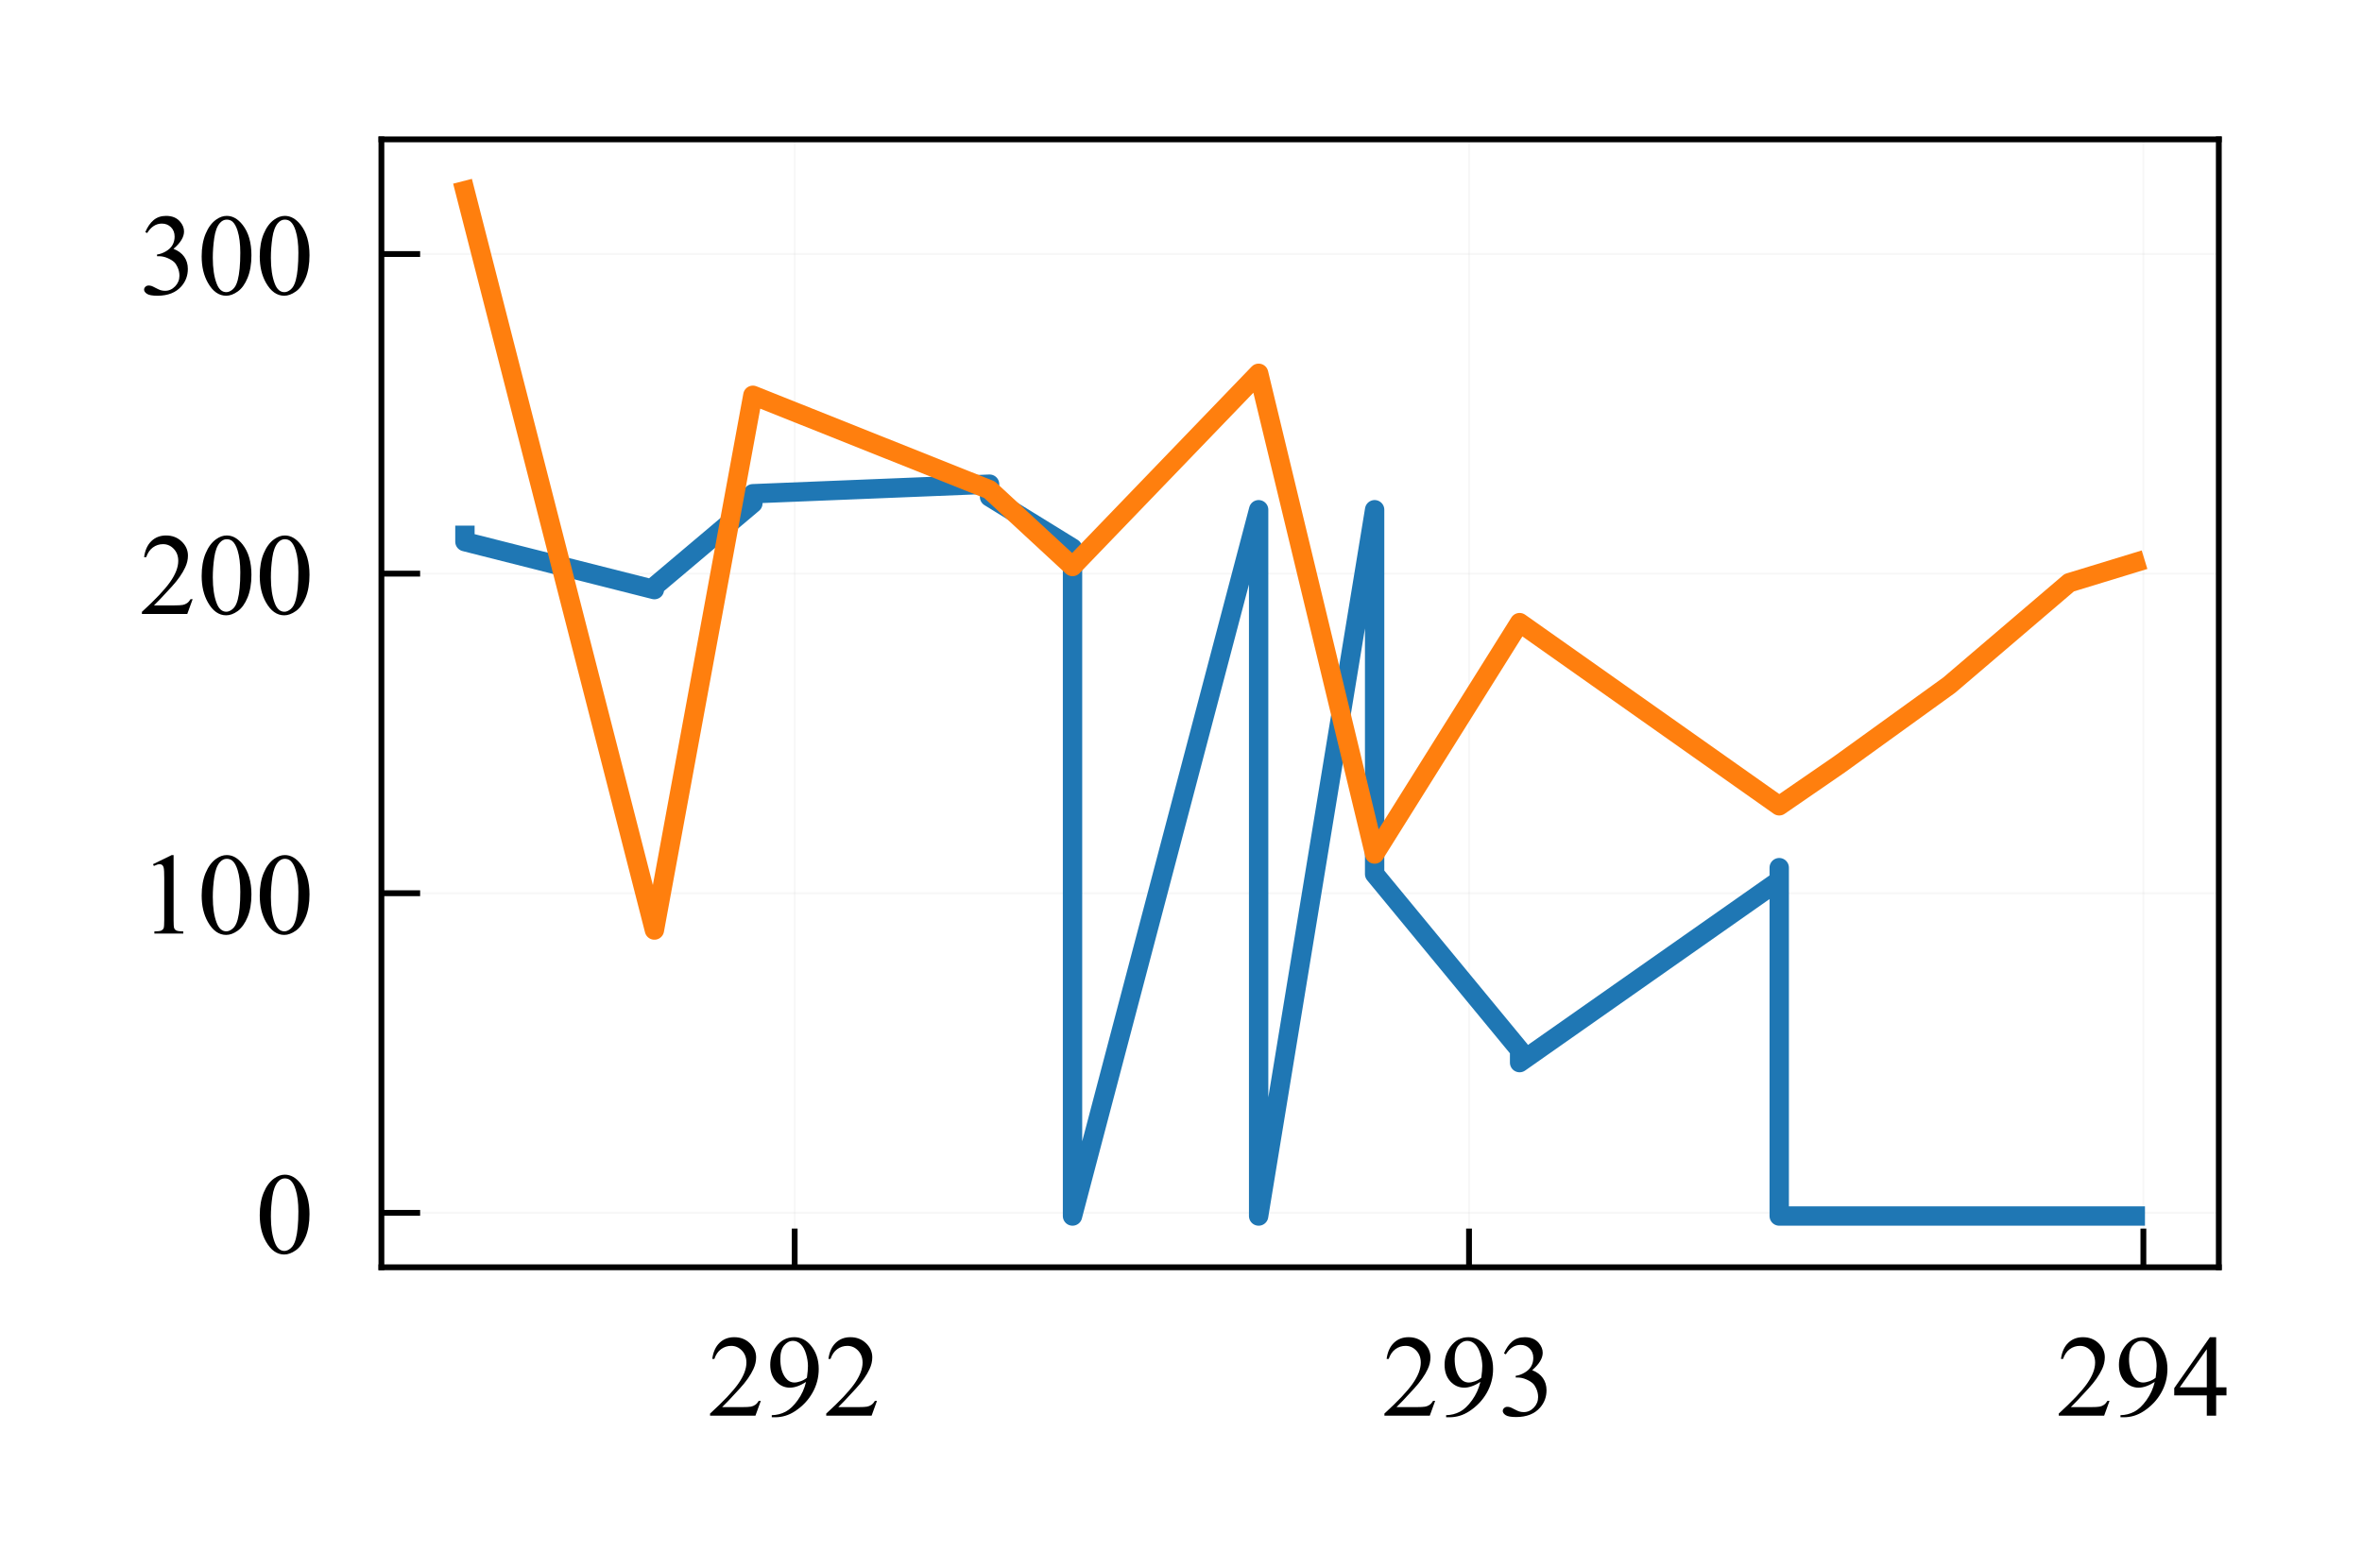
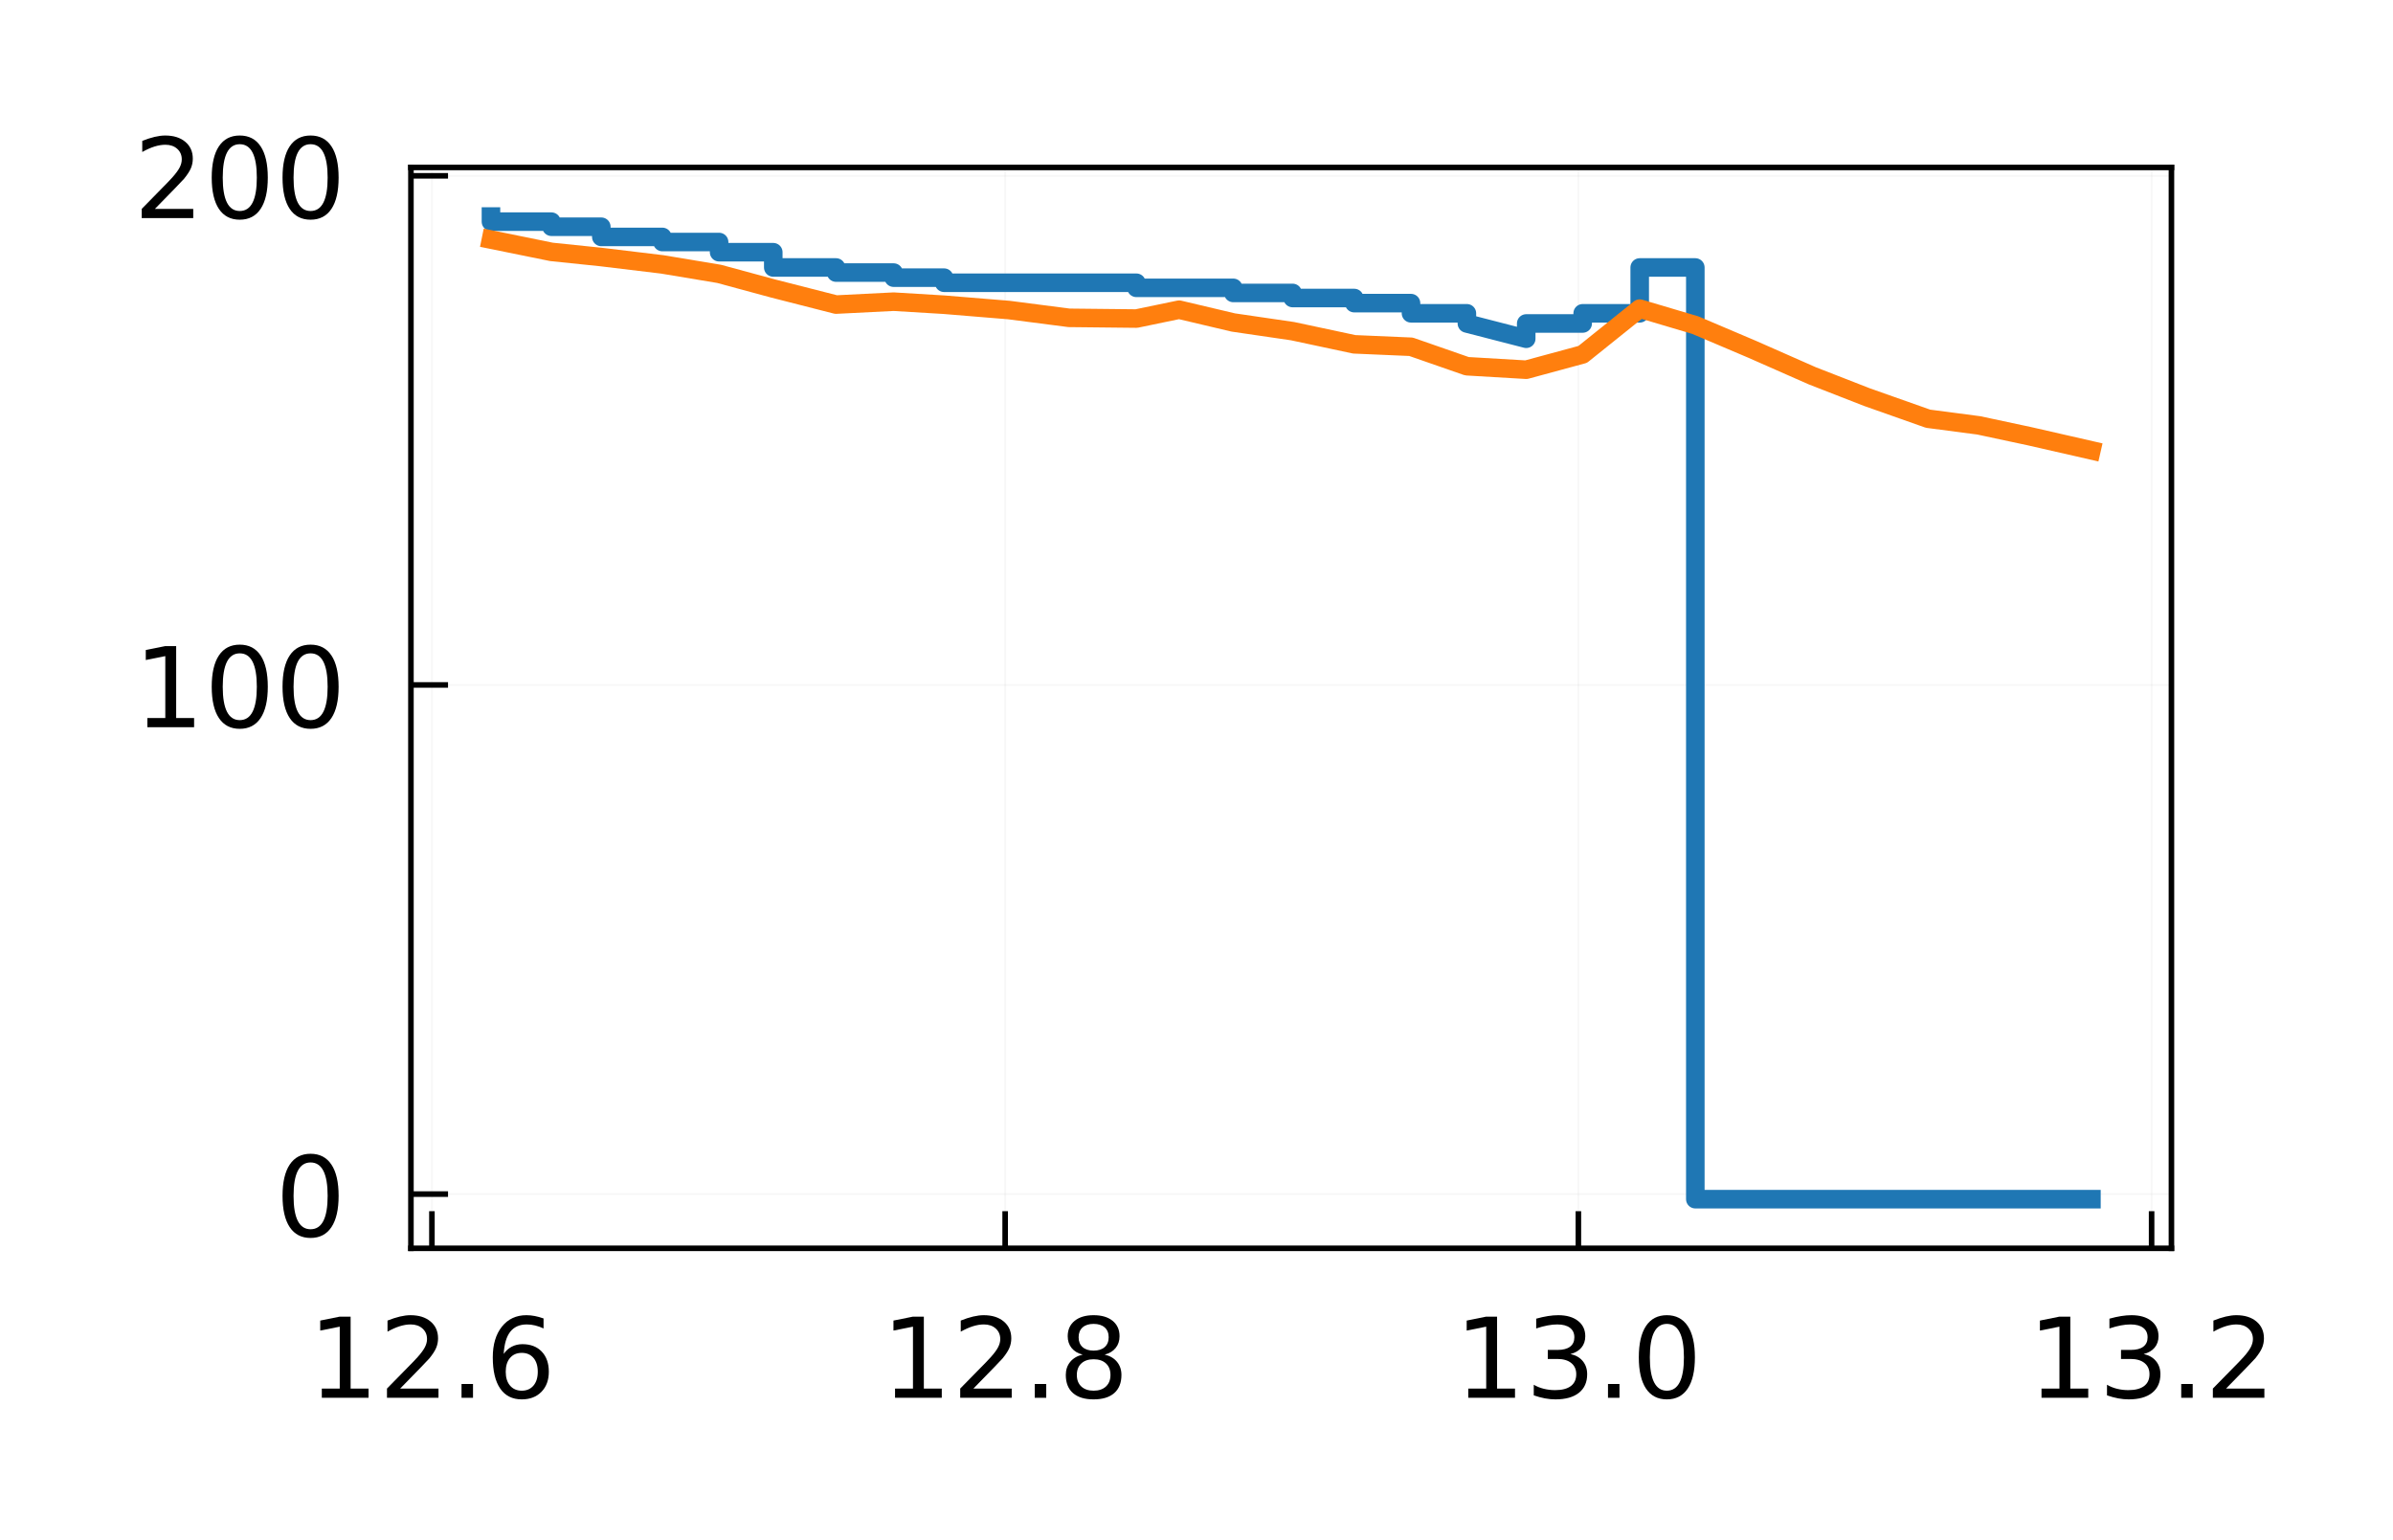
- <svg xmlns="http://www.w3.org/2000/svg" xmlns:xlink="http://www.w3.org/1999/xlink" height="81pt" version="1.1" viewBox="0 0 122 81" width="122pt">
+ <svg xmlns="http://www.w3.org/2000/svg" xmlns:xlink="http://www.w3.org/1999/xlink" height="83pt" version="1.1" viewBox="0 0 129 83" width="129pt">
  <defs>
    <style type="text/css">
*{stroke-linecap:butt;stroke-linejoin:round;}
  </style>
  </defs>
  <g id="figure_1">
    <g id="patch_1">
-       <path d="M 0 81.622  L 122.408 81.622  L 122.408 0  L 0 0  z " style="fill:#ffffff;" />
+       <path d="M -0 83.806  L 129.867 83.806  L 129.867 0  L -0 0  z " style="fill:#ffffff;" />
    </g>
    <g id="axes_1">
      <g id="patch_2">
-         <path d="M 19.7 65.472  L 114.604 65.472  L 114.604 7.2  L 19.7 7.2  z " style="fill:#ffffff;" />
+         <path d="M 22.152 67.299  L 117.056 67.299  L 117.056 9.027  L 22.152 9.027  z " style="fill:#ffffff;" />
      </g>
      <g id="matplotlib.axis_1">
        <g id="xtick_1">
          <g id="line2d_1">
-             <path clip-path="url(#pd9d50fb9fd)" d="M 41.046 65.472  L 41.046 7.2  " style="fill:none;opacity:0.1;stroke:#b0b0b0;stroke-linecap:square;stroke-width:0.1;" />
+             <path clip-path="url(#p33ca789820)" d="M 23.283 67.299  L 23.283 9.027  " style="fill:none;opacity:0.1;stroke:#b0b0b0;stroke-linecap:square;stroke-width:0.1;" />
          </g>
          <g id="line2d_2">
            <defs>
-               <path d="M 0 0  L 0 -2  " id="mef426bf92e" style="stroke:#000000;stroke-width:0.3;" />
+               <path d="M 0 0  L 0 -2  " id="m81532bc387" style="stroke:#000000;stroke-width:0.3;" />
            </defs>
            <g>
-               <use style="stroke:#000000;stroke-width:0.3;" x="41.046" xlink:href="#mef426bf92e" y="65.472" />
+               <use style="stroke:#000000;stroke-width:0.3;" x="23.283" xlink:href="#m81532bc387" y="67.299" />
            </g>
          </g>
          <g id="text_1">
            <defs>
-               <path d="M 45.844 12.75  L 41.219 0  L 2.156 0  L 2.156 1.812  Q 19.391 17.531 26.422 27.484  Q 33.453 37.453 33.453 45.703  Q 33.453 52 29.594 56.047  Q 25.734 60.109 20.359 60.109  Q 15.484 60.109 11.594 57.25  Q 7.719 54.391 5.859 48.875  L 4.047 48.875  Q 5.281 57.906 10.328 62.734  Q 15.375 67.578 22.953 67.578  Q 31 67.578 36.391 62.406  Q 41.797 57.234 41.797 50.203  Q 41.797 45.172 39.453 40.141  Q 35.844 32.234 27.734 23.391  Q 15.578 10.109 12.547 7.375  L 29.828 7.375  Q 35.109 7.375 37.234 7.766  Q 39.359 8.156 41.062 9.344  Q 42.781 10.547 44.047 12.75  z " id="TimesNewRomanPSMT-32" />
-               <path d="M 5.281 -1.375  L 5.281 0.438  Q 11.625 0.531 17.094 3.391  Q 22.562 6.25 27.656 13.375  Q 32.766 20.516 34.766 29.047  Q 27.094 24.125 20.906 24.125  Q 13.922 24.125 8.938 29.516  Q 3.953 34.906 3.953 43.844  Q 3.953 52.547 8.938 59.328  Q 14.938 67.578 24.609 67.578  Q 32.766 67.578 38.578 60.844  Q 45.703 52.484 45.703 40.234  Q 45.703 29.203 40.281 19.656  Q 34.859 10.109 25.203 3.812  Q 17.328 -1.375 8.062 -1.375  z M 35.547 32.672  Q 36.422 39.016 36.422 42.828  Q 36.422 47.562 34.812 53.047  Q 33.203 58.547 30.25 61.469  Q 27.297 64.406 23.531 64.406  Q 19.188 64.406 15.906 60.5  Q 12.641 56.594 12.641 48.875  Q 12.641 38.578 17 32.766  Q 20.172 28.562 24.812 28.562  Q 27.047 28.562 30.125 29.641  Q 33.203 30.719 35.547 32.672  z " id="TimesNewRomanPSMT-39" />
+               <path d="M 12.406 8.297  L 28.516 8.297  L 28.516 63.922  L 10.984 60.406  L 10.984 69.391  L 28.422 72.906  L 38.281 72.906  L 38.281 8.297  L 54.391 8.297  L 54.391 0  L 12.406 0  z " id="DejaVuSans-31" />
+               <path d="M 19.188 8.297  L 53.609 8.297  L 53.609 0  L 7.328 0  L 7.328 8.297  Q 12.938 14.109 22.625 23.891  Q 32.328 33.688 34.812 36.531  Q 39.547 41.844 41.422 45.531  Q 43.312 49.219 43.312 52.781  Q 43.312 58.594 39.234 62.25  Q 35.156 65.922 28.609 65.922  Q 23.969 65.922 18.812 64.312  Q 13.672 62.703 7.812 59.422  L 7.812 69.391  Q 13.766 71.781 18.938 73  Q 24.125 74.219 28.422 74.219  Q 39.75 74.219 46.484 68.547  Q 53.219 62.891 53.219 53.422  Q 53.219 48.922 51.531 44.891  Q 49.859 40.875 45.406 35.406  Q 44.188 33.984 37.641 27.219  Q 31.109 20.453 19.188 8.297  z " id="DejaVuSans-32" />
+               <path d="M 10.688 12.406  L 21 12.406  L 21 0  L 10.688 0  z " id="DejaVuSans-2e" />
+               <path d="M 33.016 40.375  Q 26.375 40.375 22.484 35.828  Q 18.609 31.297 18.609 23.391  Q 18.609 15.531 22.484 10.953  Q 26.375 6.391 33.016 6.391  Q 39.656 6.391 43.531 10.953  Q 47.406 15.531 47.406 23.391  Q 47.406 31.297 43.531 35.828  Q 39.656 40.375 33.016 40.375  z M 52.594 71.297  L 52.594 62.312  Q 48.875 64.062 45.094 64.984  Q 41.312 65.922 37.594 65.922  Q 27.828 65.922 22.672 59.328  Q 17.531 52.734 16.797 39.406  Q 19.672 43.656 24.016 45.922  Q 28.375 48.188 33.594 48.188  Q 44.578 48.188 50.953 41.516  Q 57.328 34.859 57.328 23.391  Q 57.328 12.156 50.688 5.359  Q 44.047 -1.422 33.016 -1.422  Q 20.359 -1.422 13.672 8.266  Q 6.984 17.969 6.984 36.375  Q 6.984 53.656 15.188 63.938  Q 23.391 74.219 37.203 74.219  Q 40.922 74.219 44.703 73.484  Q 48.484 72.75 52.594 71.297  z " id="DejaVuSans-36" />
            </defs>
-             <g transform="translate(36.54616 73.13849)scale(0.06 -0.06)">
-               <use xlink:href="#TimesNewRomanPSMT-32" />
-               <use x="50" xlink:href="#TimesNewRomanPSMT-39" />
-               <use x="100" xlink:href="#TimesNewRomanPSMT-32" />
+             <g transform="translate(16.6038 75.35794)scale(0.06 -0.06)">
+               <use xlink:href="#DejaVuSans-31" />
+               <use x="63.623" xlink:href="#DejaVuSans-32" />
+               <use x="127.246" xlink:href="#DejaVuSans-2e" />
+               <use x="159.033" xlink:href="#DejaVuSans-36" />
            </g>
          </g>
        </g>
        <g id="xtick_2">
          <g id="line2d_3">
-             <path clip-path="url(#pd9d50fb9fd)" d="M 75.877 65.472  L 75.877 7.2  " style="fill:none;opacity:0.1;stroke:#b0b0b0;stroke-linecap:square;stroke-width:0.1;" />
+             <path clip-path="url(#p33ca789820)" d="M 54.185 67.299  L 54.185 9.027  " style="fill:none;opacity:0.1;stroke:#b0b0b0;stroke-linecap:square;stroke-width:0.1;" />
          </g>
          <g id="line2d_4">
            <g>
-               <use style="stroke:#000000;stroke-width:0.3;" x="75.877" xlink:href="#mef426bf92e" y="65.472" />
+               <use style="stroke:#000000;stroke-width:0.3;" x="54.185" xlink:href="#m81532bc387" y="67.299" />
            </g>
          </g>
          <g id="text_2">
            <defs>
-               <path d="M 5.078 53.609  Q 7.906 60.297 12.219 63.938  Q 16.547 67.578 23 67.578  Q 30.953 67.578 35.203 62.406  Q 38.422 58.547 38.422 54.156  Q 38.422 46.922 29.344 39.203  Q 35.453 36.812 38.578 32.375  Q 41.703 27.938 41.703 21.922  Q 41.703 13.328 36.234 7.031  Q 29.109 -1.172 15.578 -1.172  Q 8.891 -1.172 6.469 0.484  Q 4.047 2.156 4.047 4.047  Q 4.047 5.469 5.188 6.547  Q 6.344 7.625 7.953 7.625  Q 9.188 7.625 10.453 7.234  Q 11.281 6.984 14.203 5.438  Q 17.141 3.906 18.266 3.609  Q 20.062 3.078 22.125 3.078  Q 27.094 3.078 30.781 6.938  Q 34.469 10.797 34.469 16.062  Q 34.469 19.922 32.766 23.578  Q 31.5 26.312 29.984 27.734  Q 27.875 29.688 24.219 31.266  Q 20.562 32.859 16.75 32.859  L 15.188 32.859  L 15.188 34.328  Q 19.047 34.812 22.922 37.109  Q 26.812 39.406 28.562 42.625  Q 30.328 45.844 30.328 49.703  Q 30.328 54.734 27.172 57.828  Q 24.031 60.938 19.344 60.938  Q 11.766 60.938 6.688 52.828  z " id="TimesNewRomanPSMT-33" />
+               <path d="M 31.781 34.625  Q 24.75 34.625 20.719 30.859  Q 16.703 27.094 16.703 20.516  Q 16.703 13.922 20.719 10.156  Q 24.75 6.391 31.781 6.391  Q 38.812 6.391 42.859 10.172  Q 46.922 13.969 46.922 20.516  Q 46.922 27.094 42.891 30.859  Q 38.875 34.625 31.781 34.625  z M 21.922 38.812  Q 15.578 40.375 12.031 44.719  Q 8.5 49.078 8.5 55.328  Q 8.5 64.062 14.719 69.141  Q 20.953 74.219 31.781 74.219  Q 42.672 74.219 48.875 69.141  Q 55.078 64.062 55.078 55.328  Q 55.078 49.078 51.531 44.719  Q 48 40.375 41.703 38.812  Q 48.828 37.156 52.797 32.312  Q 56.781 27.484 56.781 20.516  Q 56.781 9.906 50.312 4.234  Q 43.844 -1.422 31.781 -1.422  Q 19.734 -1.422 13.25 4.234  Q 6.781 9.906 6.781 20.516  Q 6.781 27.484 10.781 32.312  Q 14.797 37.156 21.922 38.812  z M 18.312 54.391  Q 18.312 48.734 21.844 45.562  Q 25.391 42.391 31.781 42.391  Q 38.141 42.391 41.719 45.562  Q 45.312 48.734 45.312 54.391  Q 45.312 60.062 41.719 63.234  Q 38.141 66.406 31.781 66.406  Q 25.391 66.406 21.844 63.234  Q 18.312 60.062 18.312 54.391  z " id="DejaVuSans-38" />
            </defs>
-             <g transform="translate(71.37713 73.13849)scale(0.06 -0.06)">
-               <use xlink:href="#TimesNewRomanPSMT-32" />
-               <use x="50" xlink:href="#TimesNewRomanPSMT-39" />
-               <use x="100" xlink:href="#TimesNewRomanPSMT-33" />
+             <g transform="translate(47.50505 75.35794)scale(0.06 -0.06)">
+               <use xlink:href="#DejaVuSans-31" />
+               <use x="63.623" xlink:href="#DejaVuSans-32" />
+               <use x="127.246" xlink:href="#DejaVuSans-2e" />
+               <use x="159.033" xlink:href="#DejaVuSans-38" />
            </g>
          </g>
        </g>
        <g id="xtick_3">
          <g id="line2d_5">
-             <path clip-path="url(#pd9d50fb9fd)" d="M 110.708 65.472  L 110.708 7.2  " style="fill:none;opacity:0.1;stroke:#b0b0b0;stroke-linecap:square;stroke-width:0.1;" />
+             <path clip-path="url(#p33ca789820)" d="M 85.086 67.299  L 85.086 9.027  " style="fill:none;opacity:0.1;stroke:#b0b0b0;stroke-linecap:square;stroke-width:0.1;" />
          </g>
          <g id="line2d_6">
            <g>
-               <use style="stroke:#000000;stroke-width:0.3;" x="110.708" xlink:href="#mef426bf92e" y="65.472" />
+               <use style="stroke:#000000;stroke-width:0.3;" x="85.086" xlink:href="#m81532bc387" y="67.299" />
            </g>
          </g>
          <g id="text_3">
            <defs>
-               <path d="M 46.531 24.422  L 46.531 17.484  L 37.641 17.484  L 37.641 0  L 29.594 0  L 29.594 17.484  L 1.562 17.484  L 1.562 23.734  L 32.281 67.578  L 37.641 67.578  L 37.641 24.422  z M 29.594 24.422  L 29.594 57.281  L 6.344 24.422  z " id="TimesNewRomanPSMT-34" />
+               <path d="M 40.578 39.312  Q 47.656 37.797 51.625 33  Q 55.609 28.219 55.609 21.188  Q 55.609 10.406 48.188 4.484  Q 40.766 -1.422 27.094 -1.422  Q 22.516 -1.422 17.656 -0.516  Q 12.797 0.391 7.625 2.203  L 7.625 11.719  Q 11.719 9.328 16.594 8.109  Q 21.484 6.891 26.812 6.891  Q 36.078 6.891 40.938 10.547  Q 45.797 14.203 45.797 21.188  Q 45.797 27.641 41.281 31.266  Q 36.766 34.906 28.719 34.906  L 20.219 34.906  L 20.219 43.016  L 29.109 43.016  Q 36.375 43.016 40.234 45.922  Q 44.094 48.828 44.094 54.297  Q 44.094 59.906 40.109 62.906  Q 36.141 65.922 28.719 65.922  Q 24.656 65.922 20.016 65.031  Q 15.375 64.156 9.812 62.312  L 9.812 71.094  Q 15.438 72.656 20.344 73.438  Q 25.25 74.219 29.594 74.219  Q 40.828 74.219 47.359 69.109  Q 53.906 64.016 53.906 55.328  Q 53.906 49.266 50.438 45.094  Q 46.969 40.922 40.578 39.312  z " id="DejaVuSans-33" />
+               <path d="M 31.781 66.406  Q 24.172 66.406 20.328 58.906  Q 16.5 51.422 16.5 36.375  Q 16.5 21.391 20.328 13.891  Q 24.172 6.391 31.781 6.391  Q 39.453 6.391 43.281 13.891  Q 47.125 21.391 47.125 36.375  Q 47.125 51.422 43.281 58.906  Q 39.453 66.406 31.781 66.406  z M 31.781 74.219  Q 44.047 74.219 50.516 64.516  Q 56.984 54.828 56.984 36.375  Q 56.984 17.969 50.516 8.266  Q 44.047 -1.422 31.781 -1.422  Q 19.531 -1.422 13.062 8.266  Q 6.594 17.969 6.594 36.375  Q 6.594 54.828 13.062 64.516  Q 19.531 74.219 31.781 74.219  z " id="DejaVuSans-30" />
            </defs>
-             <g transform="translate(106.2081 73.13849)scale(0.06 -0.06)">
-               <use xlink:href="#TimesNewRomanPSMT-32" />
-               <use x="50" xlink:href="#TimesNewRomanPSMT-39" />
-               <use x="100" xlink:href="#TimesNewRomanPSMT-34" />
+             <g transform="translate(78.40631 75.35794)scale(0.06 -0.06)">
+               <use xlink:href="#DejaVuSans-31" />
+               <use x="63.623" xlink:href="#DejaVuSans-33" />
+               <use x="127.246" xlink:href="#DejaVuSans-2e" />
+               <use x="159.033" xlink:href="#DejaVuSans-30" />
+             </g>
+           </g>
+         </g>
+         <g id="xtick_4">
+           <g id="line2d_7">
+             <path clip-path="url(#p33ca789820)" d="M 115.987 67.299  L 115.987 9.027  " style="fill:none;opacity:0.1;stroke:#b0b0b0;stroke-linecap:square;stroke-width:0.1;" />
+           </g>
+           <g id="line2d_8">
+             <g>
+               <use style="stroke:#000000;stroke-width:0.3;" x="115.987" xlink:href="#m81532bc387" y="67.299" />
+             </g>
+           </g>
+           <g id="text_4">
+             <g transform="translate(109.3076 75.35794)scale(0.06 -0.06)">
+               <use xlink:href="#DejaVuSans-31" />
+               <use x="63.623" xlink:href="#DejaVuSans-33" />
+               <use x="127.246" xlink:href="#DejaVuSans-2e" />
+               <use x="159.033" xlink:href="#DejaVuSans-32" />
            </g>
          </g>
        </g>
      </g>
      <g id="matplotlib.axis_2">
        <g id="ytick_1">
-           <g id="line2d_7">
-             <path clip-path="url(#pd9d50fb9fd)" d="M 19.7 62.658  L 114.604 62.658  " style="fill:none;opacity:0.1;stroke:#b0b0b0;stroke-linecap:square;stroke-width:0.1;" />
+           <g id="line2d_9">
+             <path clip-path="url(#p33ca789820)" d="M 22.152 64.376  L 117.056 64.376  " style="fill:none;opacity:0.1;stroke:#b0b0b0;stroke-linecap:square;stroke-width:0.1;" />
          </g>
-           <g id="line2d_8">
+           <g id="line2d_10">
            <defs>
-               <path d="M 0 0  L 2 0  " id="m9bce193b32" style="stroke:#000000;stroke-width:0.3;" />
+               <path d="M 0 0  L 2 0  " id="mb68c892d63" style="stroke:#000000;stroke-width:0.3;" />
            </defs>
            <g>
-               <use style="stroke:#000000;stroke-width:0.3;" x="19.7" xlink:href="#m9bce193b32" y="62.658" />
+               <use style="stroke:#000000;stroke-width:0.3;" x="22.152" xlink:href="#mb68c892d63" y="64.376" />
            </g>
          </g>
-           <g id="text_4">
-             <defs>
-               <path d="M 3.609 32.719  Q 3.609 44.047 7.031 52.219  Q 10.453 60.406 16.109 64.406  Q 20.516 67.578 25.203 67.578  Q 32.812 67.578 38.875 59.812  Q 46.438 50.203 46.438 33.734  Q 46.438 22.219 43.109 14.156  Q 39.797 6.109 34.641 2.469  Q 29.5 -1.172 24.703 -1.172  Q 15.234 -1.172 8.938 10.016  Q 3.609 19.438 3.609 32.719  z M 13.188 31.5  Q 13.188 17.828 16.547 9.188  Q 19.344 1.906 24.859 1.906  Q 27.484 1.906 30.312 4.266  Q 33.156 6.641 34.625 12.203  Q 36.859 20.609 36.859 35.891  Q 36.859 47.219 34.516 54.781  Q 32.766 60.406 29.984 62.75  Q 27.984 64.359 25.141 64.359  Q 21.828 64.359 19.234 61.375  Q 15.719 57.328 14.453 48.625  Q 13.188 39.938 13.188 31.5  z " id="TimesNewRomanPSMT-30" />
-             </defs>
-             <g transform="translate(13.2 64.74152)scale(0.06 -0.06)">
-               <use xlink:href="#TimesNewRomanPSMT-30" />
+           <g id="text_5">
+             <g transform="translate(14.835 66.65519)scale(0.06 -0.06)">
+               <use xlink:href="#DejaVuSans-30" />
            </g>
          </g>
        </g>
        <g id="ytick_2">
-           <g id="line2d_9">
-             <path clip-path="url(#pd9d50fb9fd)" d="M 19.7 46.147  L 114.604 46.147  " style="fill:none;opacity:0.1;stroke:#b0b0b0;stroke-linecap:square;stroke-width:0.1;" />
+           <g id="line2d_11">
+             <path clip-path="url(#p33ca789820)" d="M 22.152 36.928  L 117.056 36.928  " style="fill:none;opacity:0.1;stroke:#b0b0b0;stroke-linecap:square;stroke-width:0.1;" />
          </g>
-           <g id="line2d_10">
+           <g id="line2d_12">
            <g>
-               <use style="stroke:#000000;stroke-width:0.3;" x="19.7" xlink:href="#m9bce193b32" y="46.147" />
+               <use style="stroke:#000000;stroke-width:0.3;" x="22.152" xlink:href="#mb68c892d63" y="36.928" />
            </g>
          </g>
-           <g id="text_5">
-             <defs>
-               <path d="M 11.719 59.719  L 27.828 67.578  L 29.438 67.578  L 29.438 11.672  Q 29.438 6.109 29.906 4.734  Q 30.375 3.375 31.828 2.641  Q 33.297 1.906 37.797 1.812  L 37.797 0  L 12.891 0  L 12.891 1.812  Q 17.578 1.906 18.938 2.609  Q 20.312 3.328 20.844 4.516  Q 21.391 5.719 21.391 11.672  L 21.391 47.406  Q 21.391 54.641 20.906 56.688  Q 20.562 58.25 19.656 58.984  Q 18.75 59.719 17.484 59.719  Q 15.672 59.719 12.453 58.203  z " id="TimesNewRomanPSMT-31" />
-             </defs>
-             <g transform="translate(7.2 48.23035)scale(0.06 -0.06)">
-               <use xlink:href="#TimesNewRomanPSMT-31" />
-               <use x="50" xlink:href="#TimesNewRomanPSMT-30" />
-               <use x="100" xlink:href="#TimesNewRomanPSMT-30" />
+           <g id="text_6">
+             <g transform="translate(7.2 39.20713)scale(0.06 -0.06)">
+               <use xlink:href="#DejaVuSans-31" />
+               <use x="63.623" xlink:href="#DejaVuSans-30" />
+               <use x="127.246" xlink:href="#DejaVuSans-30" />
            </g>
          </g>
        </g>
        <g id="ytick_3">
-           <g id="line2d_11">
-             <path clip-path="url(#pd9d50fb9fd)" d="M 19.7 29.636  L 114.604 29.636  " style="fill:none;opacity:0.1;stroke:#b0b0b0;stroke-linecap:square;stroke-width:0.1;" />
-           </g>
-           <g id="line2d_12">
-             <g>
-               <use style="stroke:#000000;stroke-width:0.3;" x="19.7" xlink:href="#m9bce193b32" y="29.636" />
-             </g>
-           </g>
-           <g id="text_6">
-             <g transform="translate(7.2 31.71918)scale(0.06 -0.06)">
-               <use xlink:href="#TimesNewRomanPSMT-32" />
-               <use x="50" xlink:href="#TimesNewRomanPSMT-30" />
-               <use x="100" xlink:href="#TimesNewRomanPSMT-30" />
-             </g>
-           </g>
-         </g>
-         <g id="ytick_4">
          <g id="line2d_13">
-             <path clip-path="url(#pd9d50fb9fd)" d="M 19.7 13.125  L 114.604 13.125  " style="fill:none;opacity:0.1;stroke:#b0b0b0;stroke-linecap:square;stroke-width:0.1;" />
+             <path clip-path="url(#p33ca789820)" d="M 22.152 9.48  L 117.056 9.48  " style="fill:none;opacity:0.1;stroke:#b0b0b0;stroke-linecap:square;stroke-width:0.1;" />
          </g>
          <g id="line2d_14">
            <g>
-               <use style="stroke:#000000;stroke-width:0.3;" x="19.7" xlink:href="#m9bce193b32" y="13.125" />
+               <use style="stroke:#000000;stroke-width:0.3;" x="22.152" xlink:href="#mb68c892d63" y="9.48" />
            </g>
          </g>
          <g id="text_7">
-             <g transform="translate(7.2 15.20801)scale(0.06 -0.06)">
-               <use xlink:href="#TimesNewRomanPSMT-33" />
-               <use x="50" xlink:href="#TimesNewRomanPSMT-30" />
-               <use x="100" xlink:href="#TimesNewRomanPSMT-30" />
+             <g transform="translate(7.2 11.75906)scale(0.06 -0.06)">
+               <use xlink:href="#DejaVuSans-32" />
+               <use x="63.623" xlink:href="#DejaVuSans-30" />
+               <use x="127.246" xlink:href="#DejaVuSans-30" />
            </g>
          </g>
        </g>
      </g>
      <g id="line2d_15">
-         <path clip-path="url(#pd9d50fb9fd)" d="M 24.014 27.655  L 24.014 27.985  L 33.801 30.462  L 33.801 30.297  L 38.887 26.004  L 38.887 25.508  L 51.112 25.013  L 51.112 25.673  L 55.397 28.315  L 55.397 28.315  L 55.397 62.824  L 55.397 62.824  L 55.397 62.824  L 65.01 26.334  L 65.01 26.334  L 65.01 62.824  L 65.01 62.824  L 65.01 62.824  L 65.01 62.824  L 65.01 62.824  L 65.01 62.824  L 65.01 62.824  L 71.001 26.334  L 71.001 45.157  L 78.489 54.238  L 78.489 54.898  L 91.899 45.487  L 91.899 44.826  L 91.899 62.824  L 91.899 62.824  L 94.999 62.824  L 94.999 62.824  L 94.999 62.824  L 94.999 62.824  L 94.999 62.824  L 94.999 62.824  L 94.999 62.824  L 94.999 62.824  L 100.677 62.824  L 100.677 62.824  L 100.677 62.824  L 100.677 62.824  L 100.677 62.824  L 100.677 62.824  L 100.677 62.824  L 100.677 62.824  L 100.677 62.824  L 106.877 62.824  L 106.877 62.824  L 106.877 62.824  L 106.877 62.824  L 106.877 62.824  L 110.29 62.824  L 110.29 62.824  " style="fill:none;stroke:#1f77b4;stroke-linecap:square;" />
+         <path clip-path="url(#p33ca789820)" d="M 26.466 11.675  L 26.466 11.95  L 29.726 11.95  L 29.726 12.224  L 32.415 12.224  L 32.415 12.773  L 35.706 12.773  L 35.706 13.048  L 38.765 13.048  L 38.765 13.597  L 41.685 13.597  L 41.685 14.42  L 45.069 14.42  L 45.069 14.695  L 48.174 14.695  L 48.174 14.969  L 50.894 14.969  L 50.894 15.244  L 54.386 15.244  L 54.386 15.244  L 57.63 15.244  L 57.63 15.244  L 61.261 15.244  L 61.261 15.518  L 63.563 15.518  L 63.563 15.518  L 66.483 15.518  L 66.483 15.793  L 69.682 15.793  L 69.682 16.067  L 73.004 16.067  L 73.004 16.342  L 76.063 16.342  L 76.063 16.891  L 79.076 16.891  L 79.076 17.439  L 82.274 18.263  L 82.274 17.439  L 85.318 17.439  L 85.318 16.891  L 88.392 16.891  L 88.392 14.42  L 91.39 14.42  L 91.39 15.793  L 91.39 64.65  L 94.449 64.65  L 97.694 64.65  L 100.645 64.65  L 103.936 64.65  L 106.671 64.65  L 109.405 64.65  L 112.743 64.65  " style="fill:none;stroke:#1f77b4;stroke-linecap:square;" />
      </g>
      <g id="line2d_16">
-         <path clip-path="url(#pd9d50fb9fd)" d="M 24.014 9.849  L 33.801 48.049  L 38.887 20.422  L 51.112 25.303  L 55.397 29.268  L 65.01 19.286  L 71.001 44.122  L 78.489 32.167  L 91.899 41.631  L 94.999 39.497  L 100.677 35.398  L 106.877 30.105  L 110.29 29.062  " style="fill:none;stroke:#ff7f0e;stroke-linecap:square;" />
+         <path clip-path="url(#p33ca789820)" d="M 26.466 12.916  L 29.726 13.579  L 32.415 13.858  L 35.706 14.255  L 38.765 14.765  L 41.685 15.556  L 45.069 16.42  L 48.174 16.264  L 50.894 16.428  L 54.386 16.715  L 57.63 17.135  L 61.261 17.174  L 63.563 16.696  L 66.483 17.386  L 69.682 17.854  L 73.004 18.563  L 76.063 18.695  L 79.076 19.744  L 82.274 19.932  L 85.318 19.107  L 88.392 16.639  L 91.39 17.529  L 94.449 18.829  L 97.694 20.26  L 100.645 21.411  L 103.936 22.574  L 106.671 22.933  L 109.405 23.517  L 112.743 24.28  " style="fill:none;stroke:#ff7f0e;stroke-linecap:square;" />
      </g>
      <g id="patch_3">
-         <path d="M 19.7 65.472  L 19.7 7.2  " style="fill:none;stroke:#000000;stroke-linecap:square;stroke-linejoin:miter;stroke-width:0.3;" />
+         <path d="M 22.152 67.299  L 22.152 9.027  " style="fill:none;stroke:#000000;stroke-linecap:square;stroke-linejoin:miter;stroke-width:0.3;" />
      </g>
      <g id="patch_4">
-         <path d="M 114.604 65.472  L 114.604 7.2  " style="fill:none;stroke:#000000;stroke-linecap:square;stroke-linejoin:miter;stroke-width:0.3;" />
+         <path d="M 117.056 67.299  L 117.056 9.027  " style="fill:none;stroke:#000000;stroke-linecap:square;stroke-linejoin:miter;stroke-width:0.3;" />
      </g>
      <g id="patch_5">
-         <path d="M 19.7 65.472  L 114.604 65.472  " style="fill:none;stroke:#000000;stroke-linecap:square;stroke-linejoin:miter;stroke-width:0.3;" />
+         <path d="M 22.152 67.299  L 117.056 67.299  " style="fill:none;stroke:#000000;stroke-linecap:square;stroke-linejoin:miter;stroke-width:0.3;" />
      </g>
      <g id="patch_6">
-         <path d="M 19.7 7.2  L 114.604 7.2  " style="fill:none;stroke:#000000;stroke-linecap:square;stroke-linejoin:miter;stroke-width:0.3;" />
+         <path d="M 22.152 9.027  L 117.056 9.027  " style="fill:none;stroke:#000000;stroke-linecap:square;stroke-linejoin:miter;stroke-width:0.3;" />
      </g>
    </g>
  </g>
  <defs>
-     <clipPath id="pd9d50fb9fd">
-       <rect height="58.272" width="94.904" x="19.7" y="7.2" />
+     <clipPath id="p33ca789820">
+       <rect height="58.272" width="94.904" x="22.152" y="9.027" />
    </clipPath>
  </defs>
</svg>
